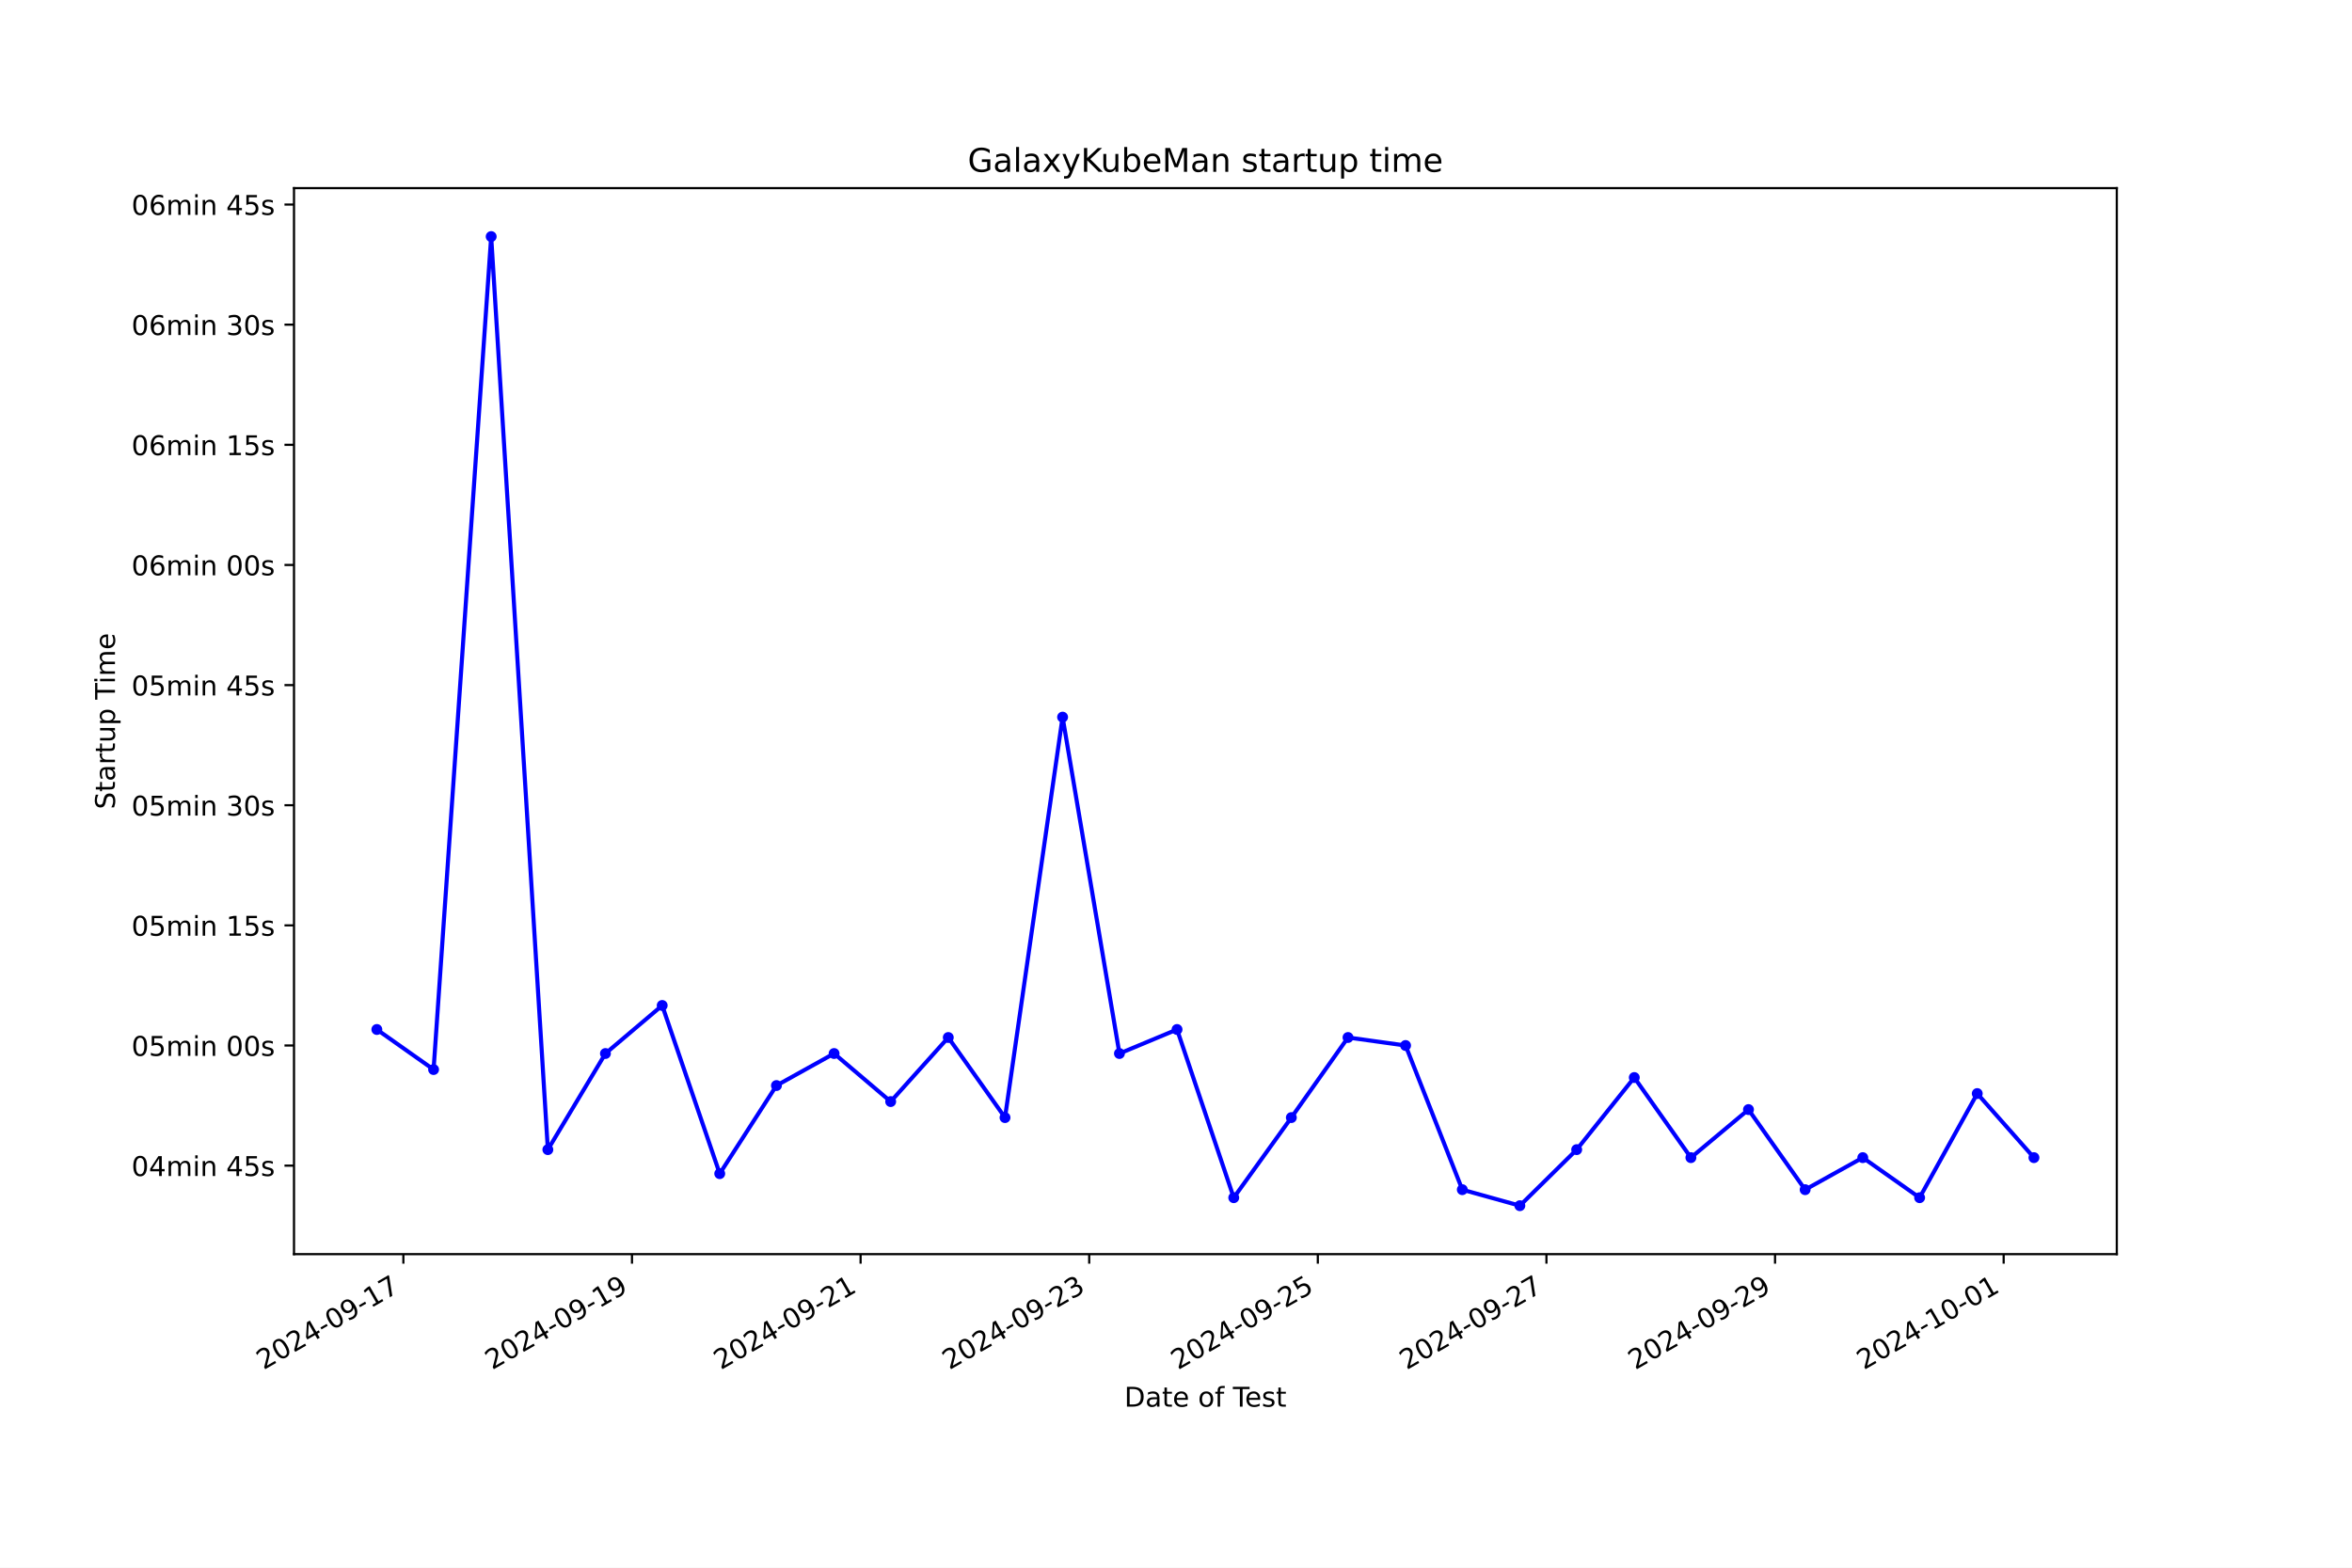
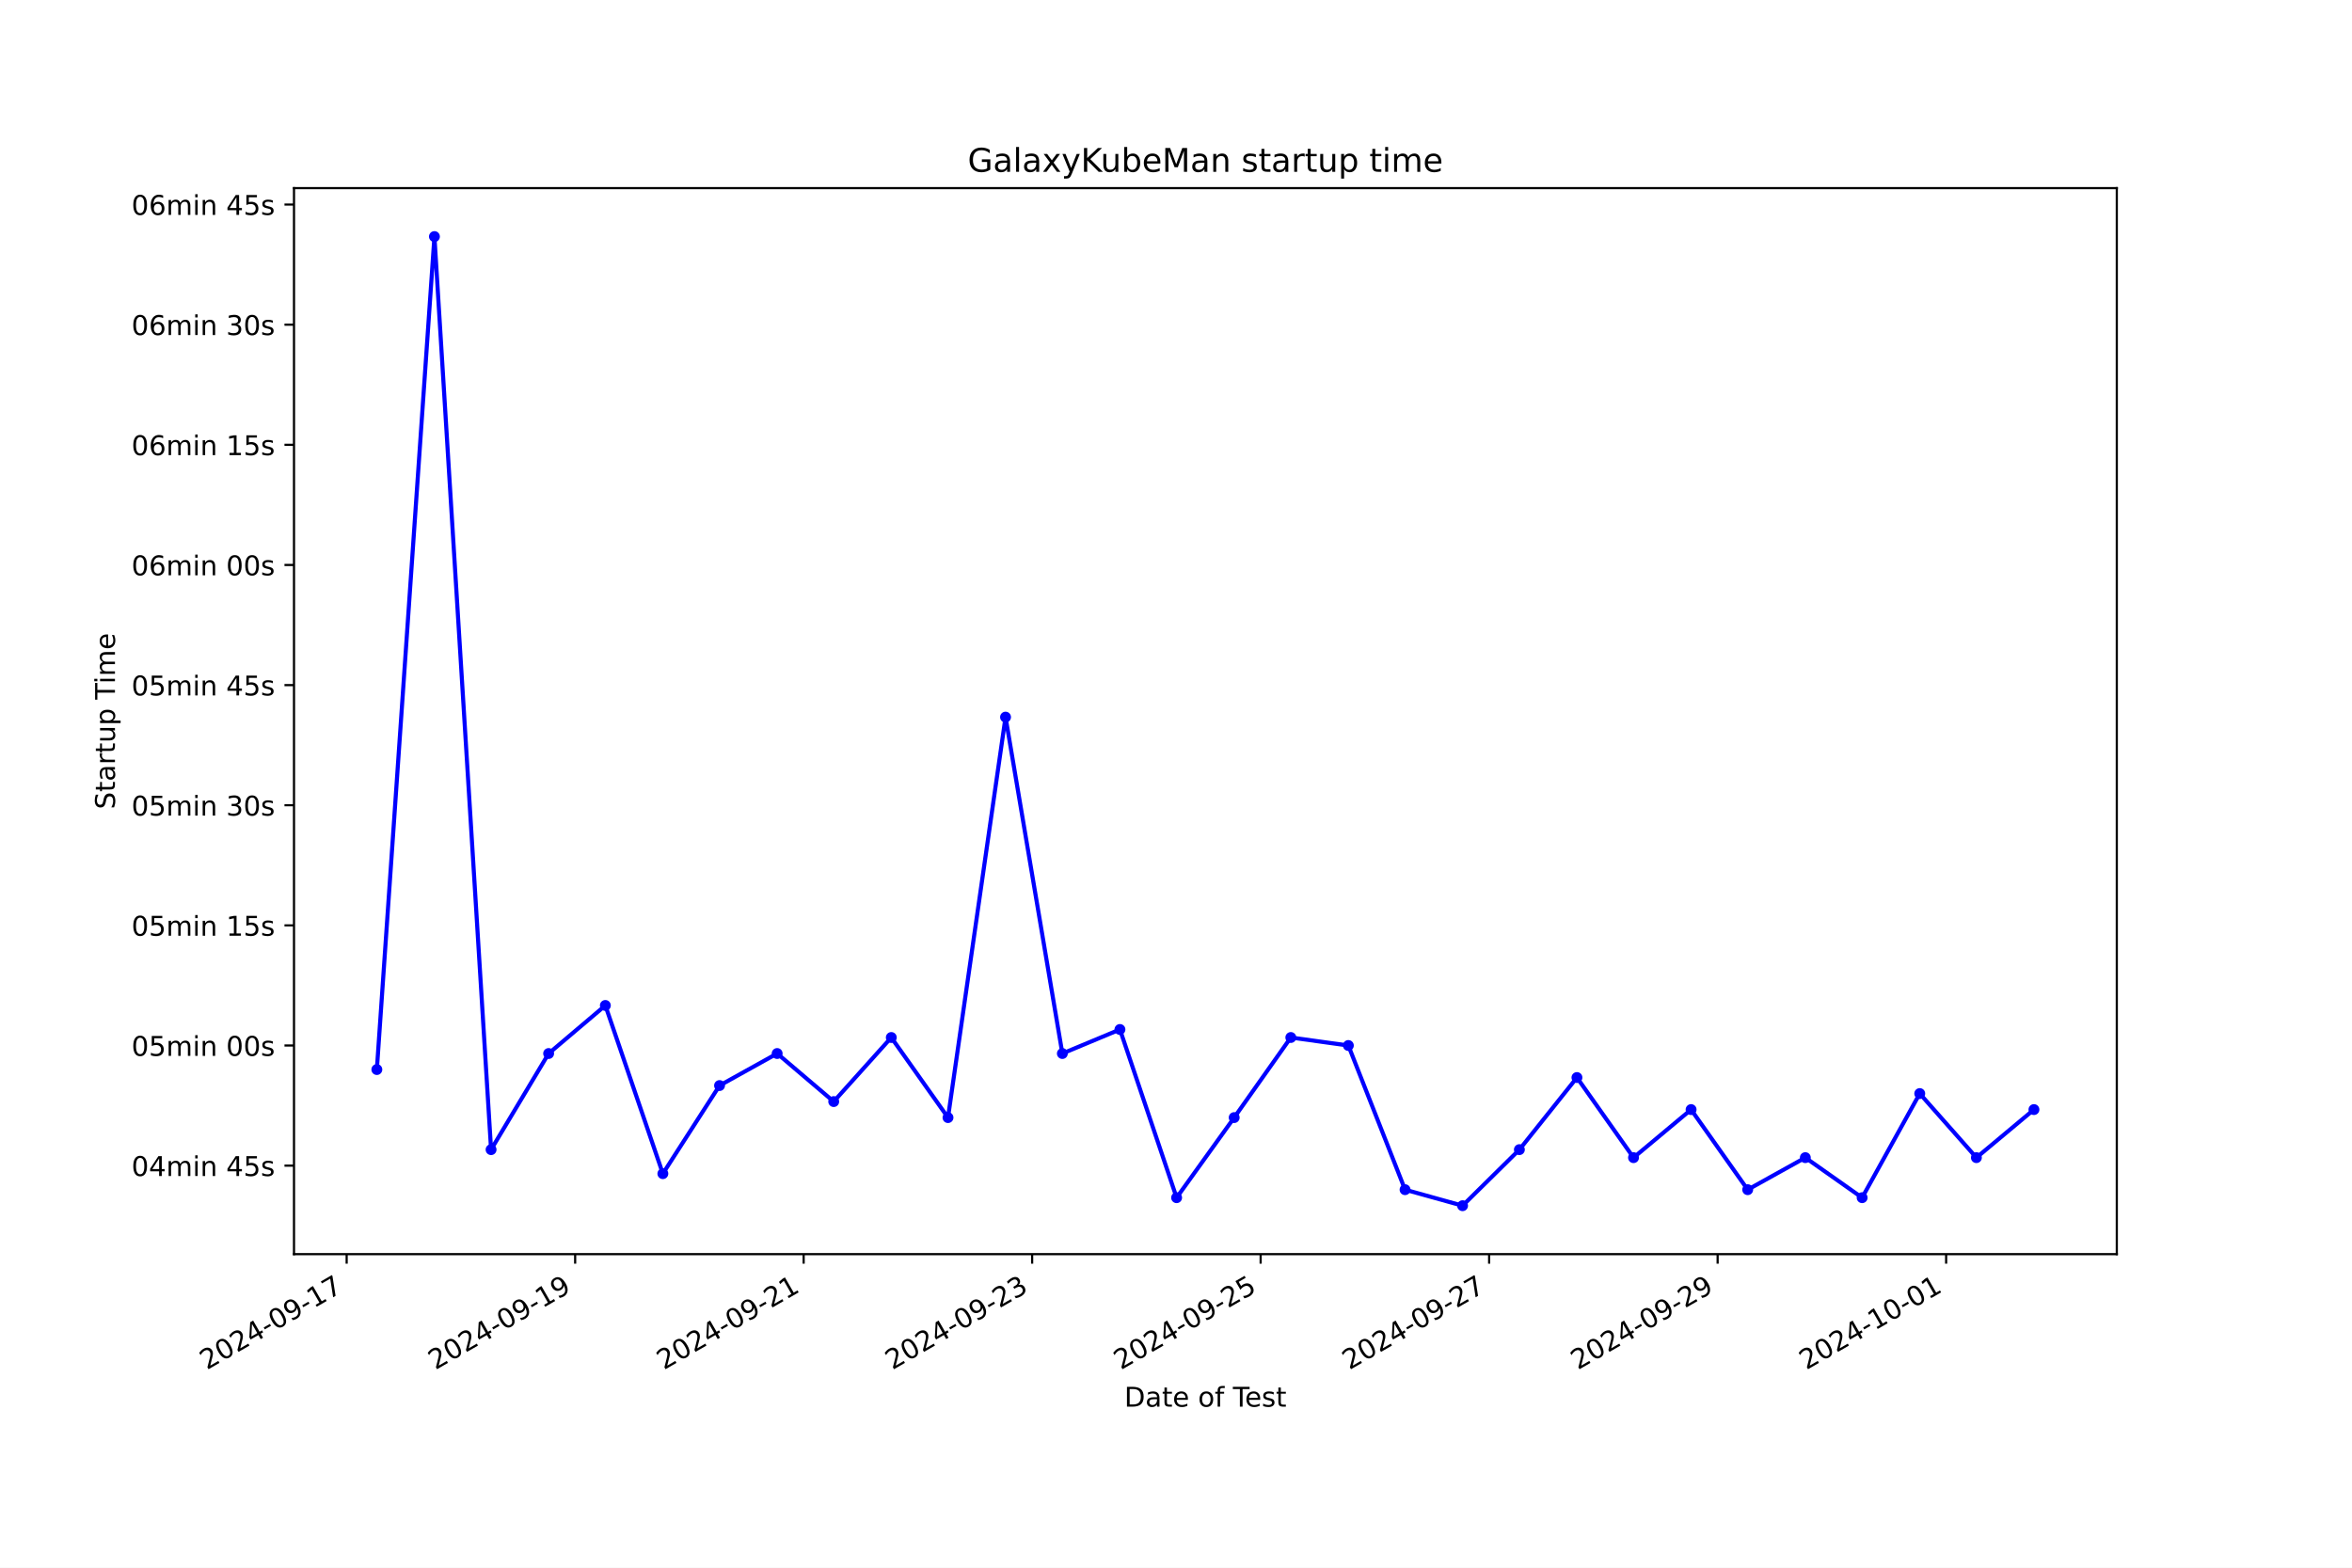
<svg xmlns="http://www.w3.org/2000/svg" xmlns:xlink="http://www.w3.org/1999/xlink" width="864pt" height="576pt" viewBox="0 0 864 576" version="1.1">
  <defs>
    <style type="text/css">*{stroke-linejoin: round; stroke-linecap: butt}</style>
  </defs>
  <g id="figure_1">
    <g id="patch_1">
      <path d="M 0 576  L 864 576  L 864 0  L 0 0  z " style="fill: #ffffff" />
    </g>
    <g id="axes_1">
      <g id="patch_2">
        <path d="M 108 460.8  L 777.6 460.8  L 777.6 69.12  L 108 69.12  z " style="fill: #ffffff" />
      </g>
      <g id="matplotlib.axis_1">
        <g id="xtick_1">
          <g id="line2d_1">
            <defs>
-               <path id="m23810037a2" d="M 0 0  L 0 3.5  " style="stroke: #000000; stroke-width: 0.8" />
+               <path id="m39522c4846" d="M 0 0  L 0 3.5  " style="stroke: #000000; stroke-width: 0.8" />
            </defs>
            <g>
-               <use xlink:href="#m23810037a2" x="148.176" y="460.8" style="stroke: #000000; stroke-width: 0.8" />
+               <use xlink:href="#m39522c4846" x="127.344" y="460.8" style="stroke: #000000; stroke-width: 0.8" />
            </g>
          </g>
          <g id="text_1">
-             <g transform="translate(96.80679 503.4383) rotate(-30) scale(0.1 -0.1)">
+             <g transform="translate(75.97435 503.4383) rotate(-30) scale(0.1 -0.1)">
              <defs>
                <path id="DejaVuSans-32" d="M 1228 531  L 3431 531  L 3431 0  L 469 0  L 469 531  Q 828 903 1448 1529  Q 2069 2156 2228 2338  Q 2531 2678 2651 2914  Q 2772 3150 2772 3378  Q 2772 3750 2511 3984  Q 2250 4219 1831 4219  Q 1534 4219 1204 4116  Q 875 4013 500 3803  L 500 4441  Q 881 4594 1212 4672  Q 1544 4750 1819 4750  Q 2544 4750 2975 4387  Q 3406 4025 3406 3419  Q 3406 3131 3298 2873  Q 3191 2616 2906 2266  Q 2828 2175 2409 1742  Q 1991 1309 1228 531  z " transform="scale(0.015625)" />
                <path id="DejaVuSans-30" d="M 2034 4250  Q 1547 4250 1301 3770  Q 1056 3291 1056 2328  Q 1056 1369 1301 889  Q 1547 409 2034 409  Q 2525 409 2770 889  Q 3016 1369 3016 2328  Q 3016 3291 2770 3770  Q 2525 4250 2034 4250  z M 2034 4750  Q 2819 4750 3233 4129  Q 3647 3509 3647 2328  Q 3647 1150 3233 529  Q 2819 -91 2034 -91  Q 1250 -91 836 529  Q 422 1150 422 2328  Q 422 3509 836 4129  Q 1250 4750 2034 4750  z " transform="scale(0.015625)" />
                <path id="DejaVuSans-34" d="M 2419 4116  L 825 1625  L 2419 1625  L 2419 4116  z M 2253 4666  L 3047 4666  L 3047 1625  L 3713 1625  L 3713 1100  L 3047 1100  L 3047 0  L 2419 0  L 2419 1100  L 313 1100  L 313 1709  L 2253 4666  z " transform="scale(0.015625)" />
                <path id="DejaVuSans-2d" d="M 313 2009  L 1997 2009  L 1997 1497  L 313 1497  L 313 2009  z " transform="scale(0.015625)" />
                <path id="DejaVuSans-39" d="M 703 97  L 703 672  Q 941 559 1184 500  Q 1428 441 1663 441  Q 2288 441 2617 861  Q 2947 1281 2994 2138  Q 2813 1869 2534 1725  Q 2256 1581 1919 1581  Q 1219 1581 811 2004  Q 403 2428 403 3163  Q 403 3881 828 4315  Q 1253 4750 1959 4750  Q 2769 4750 3195 4129  Q 3622 3509 3622 2328  Q 3622 1225 3098 567  Q 2575 -91 1691 -91  Q 1453 -91 1209 -44  Q 966 3 703 97  z M 1959 2075  Q 2384 2075 2632 2365  Q 2881 2656 2881 3163  Q 2881 3666 2632 3958  Q 2384 4250 1959 4250  Q 1534 4250 1286 3958  Q 1038 3666 1038 3163  Q 1038 2656 1286 2365  Q 1534 2075 1959 2075  z " transform="scale(0.015625)" />
                <path id="DejaVuSans-31" d="M 794 531  L 1825 531  L 1825 4091  L 703 3866  L 703 4441  L 1819 4666  L 2450 4666  L 2450 531  L 3481 531  L 3481 0  L 794 0  L 794 531  z " transform="scale(0.015625)" />
                <path id="DejaVuSans-37" d="M 525 4666  L 3525 4666  L 3525 4397  L 1831 0  L 1172 0  L 2766 4134  L 525 4134  L 525 4666  z " transform="scale(0.015625)" />
              </defs>
              <use xlink:href="#DejaVuSans-32" />
              <use xlink:href="#DejaVuSans-30" x="63.623" />
              <use xlink:href="#DejaVuSans-32" x="127.246" />
              <use xlink:href="#DejaVuSans-34" x="190.869" />
              <use xlink:href="#DejaVuSans-2d" x="254.492" />
              <use xlink:href="#DejaVuSans-30" x="290.576" />
              <use xlink:href="#DejaVuSans-39" x="354.199" />
              <use xlink:href="#DejaVuSans-2d" x="417.822" />
              <use xlink:href="#DejaVuSans-31" x="453.906" />
              <use xlink:href="#DejaVuSans-37" x="517.529" />
            </g>
          </g>
        </g>
        <g id="xtick_2">
          <g id="line2d_2">
            <g>
-               <use xlink:href="#m23810037a2" x="232.157" y="460.8" style="stroke: #000000; stroke-width: 0.8" />
+               <use xlink:href="#m39522c4846" x="211.281" y="460.8" style="stroke: #000000; stroke-width: 0.8" />
            </g>
          </g>
          <g id="text_2">
-             <g transform="translate(180.7871 503.4383) rotate(-30) scale(0.1 -0.1)">
+             <g transform="translate(159.9117 503.4383) rotate(-30) scale(0.1 -0.1)">
              <use xlink:href="#DejaVuSans-32" />
              <use xlink:href="#DejaVuSans-30" x="63.623" />
              <use xlink:href="#DejaVuSans-32" x="127.246" />
              <use xlink:href="#DejaVuSans-34" x="190.869" />
              <use xlink:href="#DejaVuSans-2d" x="254.492" />
              <use xlink:href="#DejaVuSans-30" x="290.576" />
              <use xlink:href="#DejaVuSans-39" x="354.199" />
              <use xlink:href="#DejaVuSans-2d" x="417.822" />
              <use xlink:href="#DejaVuSans-31" x="453.906" />
              <use xlink:href="#DejaVuSans-39" x="517.529" />
            </g>
          </g>
        </g>
        <g id="xtick_3">
          <g id="line2d_3">
            <g>
-               <use xlink:href="#m23810037a2" x="316.137" y="460.8" style="stroke: #000000; stroke-width: 0.8" />
+               <use xlink:href="#m39522c4846" x="295.219" y="460.8" style="stroke: #000000; stroke-width: 0.8" />
            </g>
          </g>
          <g id="text_3">
-             <g transform="translate(264.7675 503.4383) rotate(-30) scale(0.1 -0.1)">
+             <g transform="translate(243.8491 503.4383) rotate(-30) scale(0.1 -0.1)">
              <use xlink:href="#DejaVuSans-32" />
              <use xlink:href="#DejaVuSans-30" x="63.623" />
              <use xlink:href="#DejaVuSans-32" x="127.246" />
              <use xlink:href="#DejaVuSans-34" x="190.869" />
              <use xlink:href="#DejaVuSans-2d" x="254.492" />
              <use xlink:href="#DejaVuSans-30" x="290.576" />
              <use xlink:href="#DejaVuSans-39" x="354.199" />
              <use xlink:href="#DejaVuSans-2d" x="417.822" />
              <use xlink:href="#DejaVuSans-32" x="453.906" />
              <use xlink:href="#DejaVuSans-31" x="517.529" />
            </g>
          </g>
        </g>
        <g id="xtick_4">
          <g id="line2d_4">
            <g>
-               <use xlink:href="#m23810037a2" x="400.117" y="460.8" style="stroke: #000000; stroke-width: 0.8" />
+               <use xlink:href="#m39522c4846" x="379.156" y="460.8" style="stroke: #000000; stroke-width: 0.8" />
            </g>
          </g>
          <g id="text_4">
-             <g transform="translate(348.7478 503.4383) rotate(-30) scale(0.1 -0.1)">
+             <g transform="translate(327.7865 503.4383) rotate(-30) scale(0.1 -0.1)">
              <defs>
                <path id="DejaVuSans-33" d="M 2597 2516  Q 3050 2419 3304 2112  Q 3559 1806 3559 1356  Q 3559 666 3084 287  Q 2609 -91 1734 -91  Q 1441 -91 1130 -33  Q 819 25 488 141  L 488 750  Q 750 597 1062 519  Q 1375 441 1716 441  Q 2309 441 2620 675  Q 2931 909 2931 1356  Q 2931 1769 2642 2001  Q 2353 2234 1838 2234  L 1294 2234  L 1294 2753  L 1863 2753  Q 2328 2753 2575 2939  Q 2822 3125 2822 3475  Q 2822 3834 2567 4026  Q 2313 4219 1838 4219  Q 1578 4219 1281 4162  Q 984 4106 628 3988  L 628 4550  Q 988 4650 1302 4700  Q 1616 4750 1894 4750  Q 2613 4750 3031 4423  Q 3450 4097 3450 3541  Q 3450 3153 3228 2886  Q 3006 2619 2597 2516  z " transform="scale(0.015625)" />
              </defs>
              <use xlink:href="#DejaVuSans-32" />
              <use xlink:href="#DejaVuSans-30" x="63.623" />
              <use xlink:href="#DejaVuSans-32" x="127.246" />
              <use xlink:href="#DejaVuSans-34" x="190.869" />
              <use xlink:href="#DejaVuSans-2d" x="254.492" />
              <use xlink:href="#DejaVuSans-30" x="290.576" />
              <use xlink:href="#DejaVuSans-39" x="354.199" />
              <use xlink:href="#DejaVuSans-2d" x="417.822" />
              <use xlink:href="#DejaVuSans-32" x="453.906" />
              <use xlink:href="#DejaVuSans-33" x="517.529" />
            </g>
          </g>
        </g>
        <g id="xtick_5">
          <g id="line2d_5">
            <g>
-               <use xlink:href="#m23810037a2" x="484.098" y="460.8" style="stroke: #000000; stroke-width: 0.8" />
+               <use xlink:href="#m39522c4846" x="463.093" y="460.8" style="stroke: #000000; stroke-width: 0.8" />
            </g>
          </g>
          <g id="text_5">
-             <g transform="translate(432.7282 503.4383) rotate(-30) scale(0.1 -0.1)">
+             <g transform="translate(411.7239 503.4383) rotate(-30) scale(0.1 -0.1)">
              <defs>
                <path id="DejaVuSans-35" d="M 691 4666  L 3169 4666  L 3169 4134  L 1269 4134  L 1269 2991  Q 1406 3038 1543 3061  Q 1681 3084 1819 3084  Q 2600 3084 3056 2656  Q 3513 2228 3513 1497  Q 3513 744 3044 326  Q 2575 -91 1722 -91  Q 1428 -91 1123 -41  Q 819 9 494 109  L 494 744  Q 775 591 1075 516  Q 1375 441 1709 441  Q 2250 441 2565 725  Q 2881 1009 2881 1497  Q 2881 1984 2565 2268  Q 2250 2553 1709 2553  Q 1456 2553 1204 2497  Q 953 2441 691 2322  L 691 4666  z " transform="scale(0.015625)" />
              </defs>
              <use xlink:href="#DejaVuSans-32" />
              <use xlink:href="#DejaVuSans-30" x="63.623" />
              <use xlink:href="#DejaVuSans-32" x="127.246" />
              <use xlink:href="#DejaVuSans-34" x="190.869" />
              <use xlink:href="#DejaVuSans-2d" x="254.492" />
              <use xlink:href="#DejaVuSans-30" x="290.576" />
              <use xlink:href="#DejaVuSans-39" x="354.199" />
              <use xlink:href="#DejaVuSans-2d" x="417.822" />
              <use xlink:href="#DejaVuSans-32" x="453.906" />
              <use xlink:href="#DejaVuSans-35" x="517.529" />
            </g>
          </g>
        </g>
        <g id="xtick_6">
          <g id="line2d_6">
            <g>
-               <use xlink:href="#m23810037a2" x="568.078" y="460.8" style="stroke: #000000; stroke-width: 0.8" />
+               <use xlink:href="#m39522c4846" x="547.031" y="460.8" style="stroke: #000000; stroke-width: 0.8" />
            </g>
          </g>
          <g id="text_6">
-             <g transform="translate(516.7085 503.4383) rotate(-30) scale(0.1 -0.1)">
+             <g transform="translate(495.6613 503.4383) rotate(-30) scale(0.1 -0.1)">
              <use xlink:href="#DejaVuSans-32" />
              <use xlink:href="#DejaVuSans-30" x="63.623" />
              <use xlink:href="#DejaVuSans-32" x="127.246" />
              <use xlink:href="#DejaVuSans-34" x="190.869" />
              <use xlink:href="#DejaVuSans-2d" x="254.492" />
              <use xlink:href="#DejaVuSans-30" x="290.576" />
              <use xlink:href="#DejaVuSans-39" x="354.199" />
              <use xlink:href="#DejaVuSans-2d" x="417.822" />
              <use xlink:href="#DejaVuSans-32" x="453.906" />
              <use xlink:href="#DejaVuSans-37" x="517.529" />
            </g>
          </g>
        </g>
        <g id="xtick_7">
          <g id="line2d_7">
            <g>
-               <use xlink:href="#m23810037a2" x="652.058" y="460.8" style="stroke: #000000; stroke-width: 0.8" />
+               <use xlink:href="#m39522c4846" x="630.968" y="460.8" style="stroke: #000000; stroke-width: 0.8" />
            </g>
          </g>
          <g id="text_7">
-             <g transform="translate(600.6889 503.4383) rotate(-30) scale(0.1 -0.1)">
+             <g transform="translate(579.5987 503.4383) rotate(-30) scale(0.1 -0.1)">
              <use xlink:href="#DejaVuSans-32" />
              <use xlink:href="#DejaVuSans-30" x="63.623" />
              <use xlink:href="#DejaVuSans-32" x="127.246" />
              <use xlink:href="#DejaVuSans-34" x="190.869" />
              <use xlink:href="#DejaVuSans-2d" x="254.492" />
              <use xlink:href="#DejaVuSans-30" x="290.576" />
              <use xlink:href="#DejaVuSans-39" x="354.199" />
              <use xlink:href="#DejaVuSans-2d" x="417.822" />
              <use xlink:href="#DejaVuSans-32" x="453.906" />
              <use xlink:href="#DejaVuSans-39" x="517.529" />
            </g>
          </g>
        </g>
        <g id="xtick_8">
          <g id="line2d_8">
            <g>
-               <use xlink:href="#m23810037a2" x="736.039" y="460.8" style="stroke: #000000; stroke-width: 0.8" />
+               <use xlink:href="#m39522c4846" x="714.906" y="460.8" style="stroke: #000000; stroke-width: 0.8" />
            </g>
          </g>
          <g id="text_8">
-             <g transform="translate(684.6692 503.4383) rotate(-30) scale(0.1 -0.1)">
+             <g transform="translate(663.5361 503.4383) rotate(-30) scale(0.1 -0.1)">
              <use xlink:href="#DejaVuSans-32" />
              <use xlink:href="#DejaVuSans-30" x="63.623" />
              <use xlink:href="#DejaVuSans-32" x="127.246" />
              <use xlink:href="#DejaVuSans-34" x="190.869" />
              <use xlink:href="#DejaVuSans-2d" x="254.492" />
              <use xlink:href="#DejaVuSans-31" x="290.576" />
              <use xlink:href="#DejaVuSans-30" x="354.199" />
              <use xlink:href="#DejaVuSans-2d" x="417.822" />
              <use xlink:href="#DejaVuSans-30" x="453.906" />
              <use xlink:href="#DejaVuSans-31" x="517.529" />
            </g>
          </g>
        </g>
        <g id="text_9">
          <g transform="translate(413.0063 516.8378) scale(0.1 -0.1)">
            <defs>
              <path id="DejaVuSans-44" d="M 1259 4147  L 1259 519  L 2022 519  Q 2988 519 3436 956  Q 3884 1394 3884 2338  Q 3884 3275 3436 3711  Q 2988 4147 2022 4147  L 1259 4147  z M 628 4666  L 1925 4666  Q 3281 4666 3915 4102  Q 4550 3538 4550 2338  Q 4550 1131 3912 565  Q 3275 0 1925 0  L 628 0  L 628 4666  z " transform="scale(0.015625)" />
              <path id="DejaVuSans-61" d="M 2194 1759  Q 1497 1759 1228 1600  Q 959 1441 959 1056  Q 959 750 1161 570  Q 1363 391 1709 391  Q 2188 391 2477 730  Q 2766 1069 2766 1631  L 2766 1759  L 2194 1759  z M 3341 1997  L 3341 0  L 2766 0  L 2766 531  Q 2569 213 2275 61  Q 1981 -91 1556 -91  Q 1019 -91 701 211  Q 384 513 384 1019  Q 384 1609 779 1909  Q 1175 2209 1959 2209  L 2766 2209  L 2766 2266  Q 2766 2663 2505 2880  Q 2244 3097 1772 3097  Q 1472 3097 1187 3025  Q 903 2953 641 2809  L 641 3341  Q 956 3463 1253 3523  Q 1550 3584 1831 3584  Q 2591 3584 2966 3190  Q 3341 2797 3341 1997  z " transform="scale(0.015625)" />
              <path id="DejaVuSans-74" d="M 1172 4494  L 1172 3500  L 2356 3500  L 2356 3053  L 1172 3053  L 1172 1153  Q 1172 725 1289 603  Q 1406 481 1766 481  L 2356 481  L 2356 0  L 1766 0  Q 1100 0 847 248  Q 594 497 594 1153  L 594 3053  L 172 3053  L 172 3500  L 594 3500  L 594 4494  L 1172 4494  z " transform="scale(0.015625)" />
              <path id="DejaVuSans-65" d="M 3597 1894  L 3597 1613  L 953 1613  Q 991 1019 1311 708  Q 1631 397 2203 397  Q 2534 397 2845 478  Q 3156 559 3463 722  L 3463 178  Q 3153 47 2828 -22  Q 2503 -91 2169 -91  Q 1331 -91 842 396  Q 353 884 353 1716  Q 353 2575 817 3079  Q 1281 3584 2069 3584  Q 2775 3584 3186 3129  Q 3597 2675 3597 1894  z M 3022 2063  Q 3016 2534 2758 2815  Q 2500 3097 2075 3097  Q 1594 3097 1305 2825  Q 1016 2553 972 2059  L 3022 2063  z " transform="scale(0.015625)" />
              <path id="DejaVuSans-20" transform="scale(0.015625)" />
              <path id="DejaVuSans-6f" d="M 1959 3097  Q 1497 3097 1228 2736  Q 959 2375 959 1747  Q 959 1119 1226 758  Q 1494 397 1959 397  Q 2419 397 2687 759  Q 2956 1122 2956 1747  Q 2956 2369 2687 2733  Q 2419 3097 1959 3097  z M 1959 3584  Q 2709 3584 3137 3096  Q 3566 2609 3566 1747  Q 3566 888 3137 398  Q 2709 -91 1959 -91  Q 1206 -91 779 398  Q 353 888 353 1747  Q 353 2609 779 3096  Q 1206 3584 1959 3584  z " transform="scale(0.015625)" />
              <path id="DejaVuSans-66" d="M 2375 4863  L 2375 4384  L 1825 4384  Q 1516 4384 1395 4259  Q 1275 4134 1275 3809  L 1275 3500  L 2222 3500  L 2222 3053  L 1275 3053  L 1275 0  L 697 0  L 697 3053  L 147 3053  L 147 3500  L 697 3500  L 697 3744  Q 697 4328 969 4595  Q 1241 4863 1831 4863  L 2375 4863  z " transform="scale(0.015625)" />
              <path id="DejaVuSans-54" d="M -19 4666  L 3928 4666  L 3928 4134  L 2272 4134  L 2272 0  L 1638 0  L 1638 4134  L -19 4134  L -19 4666  z " transform="scale(0.015625)" />
              <path id="DejaVuSans-73" d="M 2834 3397  L 2834 2853  Q 2591 2978 2328 3040  Q 2066 3103 1784 3103  Q 1356 3103 1142 2972  Q 928 2841 928 2578  Q 928 2378 1081 2264  Q 1234 2150 1697 2047  L 1894 2003  Q 2506 1872 2764 1633  Q 3022 1394 3022 966  Q 3022 478 2636 193  Q 2250 -91 1575 -91  Q 1294 -91 989 -36  Q 684 19 347 128  L 347 722  Q 666 556 975 473  Q 1284 391 1588 391  Q 1994 391 2212 530  Q 2431 669 2431 922  Q 2431 1156 2273 1281  Q 2116 1406 1581 1522  L 1381 1569  Q 847 1681 609 1914  Q 372 2147 372 2553  Q 372 3047 722 3315  Q 1072 3584 1716 3584  Q 2034 3584 2315 3537  Q 2597 3491 2834 3397  z " transform="scale(0.015625)" />
            </defs>
            <use xlink:href="#DejaVuSans-44" />
            <use xlink:href="#DejaVuSans-61" x="77.002" />
            <use xlink:href="#DejaVuSans-74" x="138.281" />
            <use xlink:href="#DejaVuSans-65" x="177.49" />
            <use xlink:href="#DejaVuSans-20" x="239.014" />
            <use xlink:href="#DejaVuSans-6f" x="270.801" />
            <use xlink:href="#DejaVuSans-66" x="331.982" />
            <use xlink:href="#DejaVuSans-20" x="367.188" />
            <use xlink:href="#DejaVuSans-54" x="398.975" />
            <use xlink:href="#DejaVuSans-65" x="443.059" />
            <use xlink:href="#DejaVuSans-73" x="504.582" />
            <use xlink:href="#DejaVuSans-74" x="556.682" />
          </g>
        </g>
      </g>
      <g id="matplotlib.axis_2">
        <g id="ytick_1">
          <g id="line2d_9">
            <defs>
-               <path id="m61d3411283" d="M 0 0  L -3.5 0  " style="stroke: #000000; stroke-width: 0.8" />
+               <path id="m75b867f812" d="M 0 0  L -3.5 0  " style="stroke: #000000; stroke-width: 0.8" />
            </defs>
            <g>
-               <use xlink:href="#m61d3411283" x="108" y="428.283" style="stroke: #000000; stroke-width: 0.8" />
+               <use xlink:href="#m75b867f812" x="108" y="428.283" style="stroke: #000000; stroke-width: 0.8" />
            </g>
          </g>
          <g id="text_10">
            <g transform="translate(48.30625 432.0818) scale(0.1 -0.1)">
              <defs>
                <path id="DejaVuSans-6d" d="M 3328 2828  Q 3544 3216 3844 3400  Q 4144 3584 4550 3584  Q 5097 3584 5394 3201  Q 5691 2819 5691 2113  L 5691 0  L 5113 0  L 5113 2094  Q 5113 2597 4934 2840  Q 4756 3084 4391 3084  Q 3944 3084 3684 2787  Q 3425 2491 3425 1978  L 3425 0  L 2847 0  L 2847 2094  Q 2847 2600 2669 2842  Q 2491 3084 2119 3084  Q 1678 3084 1418 2786  Q 1159 2488 1159 1978  L 1159 0  L 581 0  L 581 3500  L 1159 3500  L 1159 2956  Q 1356 3278 1631 3431  Q 1906 3584 2284 3584  Q 2666 3584 2933 3390  Q 3200 3197 3328 2828  z " transform="scale(0.015625)" />
                <path id="DejaVuSans-69" d="M 603 3500  L 1178 3500  L 1178 0  L 603 0  L 603 3500  z M 603 4863  L 1178 4863  L 1178 4134  L 603 4134  L 603 4863  z " transform="scale(0.015625)" />
                <path id="DejaVuSans-6e" d="M 3513 2113  L 3513 0  L 2938 0  L 2938 2094  Q 2938 2591 2744 2837  Q 2550 3084 2163 3084  Q 1697 3084 1428 2787  Q 1159 2491 1159 1978  L 1159 0  L 581 0  L 581 3500  L 1159 3500  L 1159 2956  Q 1366 3272 1645 3428  Q 1925 3584 2291 3584  Q 2894 3584 3203 3211  Q 3513 2838 3513 2113  z " transform="scale(0.015625)" />
              </defs>
              <use xlink:href="#DejaVuSans-30" />
              <use xlink:href="#DejaVuSans-34" x="63.623" />
              <use xlink:href="#DejaVuSans-6d" x="127.246" />
              <use xlink:href="#DejaVuSans-69" x="224.658" />
              <use xlink:href="#DejaVuSans-6e" x="252.441" />
              <use xlink:href="#DejaVuSans-20" x="315.82" />
              <use xlink:href="#DejaVuSans-34" x="347.607" />
              <use xlink:href="#DejaVuSans-35" x="411.23" />
              <use xlink:href="#DejaVuSans-73" x="474.854" />
            </g>
          </g>
        </g>
        <g id="ytick_2">
          <g id="line2d_10">
            <g>
-               <use xlink:href="#m61d3411283" x="108" y="384.141" style="stroke: #000000; stroke-width: 0.8" />
+               <use xlink:href="#m75b867f812" x="108" y="384.141" style="stroke: #000000; stroke-width: 0.8" />
            </g>
          </g>
          <g id="text_11">
            <g transform="translate(48.30625 387.9406) scale(0.1 -0.1)">
              <use xlink:href="#DejaVuSans-30" />
              <use xlink:href="#DejaVuSans-35" x="63.623" />
              <use xlink:href="#DejaVuSans-6d" x="127.246" />
              <use xlink:href="#DejaVuSans-69" x="224.658" />
              <use xlink:href="#DejaVuSans-6e" x="252.441" />
              <use xlink:href="#DejaVuSans-20" x="315.82" />
              <use xlink:href="#DejaVuSans-30" x="347.607" />
              <use xlink:href="#DejaVuSans-30" x="411.23" />
              <use xlink:href="#DejaVuSans-73" x="474.854" />
            </g>
          </g>
        </g>
        <g id="ytick_3">
          <g id="line2d_11">
            <g>
-               <use xlink:href="#m61d3411283" x="108" y="340" style="stroke: #000000; stroke-width: 0.8" />
+               <use xlink:href="#m75b867f812" x="108" y="340" style="stroke: #000000; stroke-width: 0.8" />
            </g>
          </g>
          <g id="text_12">
            <g transform="translate(48.30625 343.7993) scale(0.1 -0.1)">
              <use xlink:href="#DejaVuSans-30" />
              <use xlink:href="#DejaVuSans-35" x="63.623" />
              <use xlink:href="#DejaVuSans-6d" x="127.246" />
              <use xlink:href="#DejaVuSans-69" x="224.658" />
              <use xlink:href="#DejaVuSans-6e" x="252.441" />
              <use xlink:href="#DejaVuSans-20" x="315.82" />
              <use xlink:href="#DejaVuSans-31" x="347.607" />
              <use xlink:href="#DejaVuSans-35" x="411.23" />
              <use xlink:href="#DejaVuSans-73" x="474.854" />
            </g>
          </g>
        </g>
        <g id="ytick_4">
          <g id="line2d_12">
            <g>
-               <use xlink:href="#m61d3411283" x="108" y="295.859" style="stroke: #000000; stroke-width: 0.8" />
+               <use xlink:href="#m75b867f812" x="108" y="295.859" style="stroke: #000000; stroke-width: 0.8" />
            </g>
          </g>
          <g id="text_13">
            <g transform="translate(48.30625 299.6581) scale(0.1 -0.1)">
              <use xlink:href="#DejaVuSans-30" />
              <use xlink:href="#DejaVuSans-35" x="63.623" />
              <use xlink:href="#DejaVuSans-6d" x="127.246" />
              <use xlink:href="#DejaVuSans-69" x="224.658" />
              <use xlink:href="#DejaVuSans-6e" x="252.441" />
              <use xlink:href="#DejaVuSans-20" x="315.82" />
              <use xlink:href="#DejaVuSans-33" x="347.607" />
              <use xlink:href="#DejaVuSans-30" x="411.23" />
              <use xlink:href="#DejaVuSans-73" x="474.854" />
            </g>
          </g>
        </g>
        <g id="ytick_5">
          <g id="line2d_13">
            <g>
-               <use xlink:href="#m61d3411283" x="108" y="251.718" style="stroke: #000000; stroke-width: 0.8" />
+               <use xlink:href="#m75b867f812" x="108" y="251.718" style="stroke: #000000; stroke-width: 0.8" />
            </g>
          </g>
          <g id="text_14">
            <g transform="translate(48.30625 255.5168) scale(0.1 -0.1)">
              <use xlink:href="#DejaVuSans-30" />
              <use xlink:href="#DejaVuSans-35" x="63.623" />
              <use xlink:href="#DejaVuSans-6d" x="127.246" />
              <use xlink:href="#DejaVuSans-69" x="224.658" />
              <use xlink:href="#DejaVuSans-6e" x="252.441" />
              <use xlink:href="#DejaVuSans-20" x="315.82" />
              <use xlink:href="#DejaVuSans-34" x="347.607" />
              <use xlink:href="#DejaVuSans-35" x="411.23" />
              <use xlink:href="#DejaVuSans-73" x="474.854" />
            </g>
          </g>
        </g>
        <g id="ytick_6">
          <g id="line2d_14">
            <g>
-               <use xlink:href="#m61d3411283" x="108" y="207.576" style="stroke: #000000; stroke-width: 0.8" />
+               <use xlink:href="#m75b867f812" x="108" y="207.576" style="stroke: #000000; stroke-width: 0.8" />
            </g>
          </g>
          <g id="text_15">
            <g transform="translate(48.30625 211.3756) scale(0.1 -0.1)">
              <defs>
                <path id="DejaVuSans-36" d="M 2113 2584  Q 1688 2584 1439 2293  Q 1191 2003 1191 1497  Q 1191 994 1439 701  Q 1688 409 2113 409  Q 2538 409 2786 701  Q 3034 994 3034 1497  Q 3034 2003 2786 2293  Q 2538 2584 2113 2584  z M 3366 4563  L 3366 3988  Q 3128 4100 2886 4159  Q 2644 4219 2406 4219  Q 1781 4219 1451 3797  Q 1122 3375 1075 2522  Q 1259 2794 1537 2939  Q 1816 3084 2150 3084  Q 2853 3084 3261 2657  Q 3669 2231 3669 1497  Q 3669 778 3244 343  Q 2819 -91 2113 -91  Q 1303 -91 875 529  Q 447 1150 447 2328  Q 447 3434 972 4092  Q 1497 4750 2381 4750  Q 2619 4750 2861 4703  Q 3103 4656 3366 4563  z " transform="scale(0.015625)" />
              </defs>
              <use xlink:href="#DejaVuSans-30" />
              <use xlink:href="#DejaVuSans-36" x="63.623" />
              <use xlink:href="#DejaVuSans-6d" x="127.246" />
              <use xlink:href="#DejaVuSans-69" x="224.658" />
              <use xlink:href="#DejaVuSans-6e" x="252.441" />
              <use xlink:href="#DejaVuSans-20" x="315.82" />
              <use xlink:href="#DejaVuSans-30" x="347.607" />
              <use xlink:href="#DejaVuSans-30" x="411.23" />
              <use xlink:href="#DejaVuSans-73" x="474.854" />
            </g>
          </g>
        </g>
        <g id="ytick_7">
          <g id="line2d_15">
            <g>
-               <use xlink:href="#m61d3411283" x="108" y="163.435" style="stroke: #000000; stroke-width: 0.8" />
+               <use xlink:href="#m75b867f812" x="108" y="163.435" style="stroke: #000000; stroke-width: 0.8" />
            </g>
          </g>
          <g id="text_16">
            <g transform="translate(48.30625 167.2344) scale(0.1 -0.1)">
              <use xlink:href="#DejaVuSans-30" />
              <use xlink:href="#DejaVuSans-36" x="63.623" />
              <use xlink:href="#DejaVuSans-6d" x="127.246" />
              <use xlink:href="#DejaVuSans-69" x="224.658" />
              <use xlink:href="#DejaVuSans-6e" x="252.441" />
              <use xlink:href="#DejaVuSans-20" x="315.82" />
              <use xlink:href="#DejaVuSans-31" x="347.607" />
              <use xlink:href="#DejaVuSans-35" x="411.23" />
              <use xlink:href="#DejaVuSans-73" x="474.854" />
            </g>
          </g>
        </g>
        <g id="ytick_8">
          <g id="line2d_16">
            <g>
-               <use xlink:href="#m61d3411283" x="108" y="119.294" style="stroke: #000000; stroke-width: 0.8" />
+               <use xlink:href="#m75b867f812" x="108" y="119.294" style="stroke: #000000; stroke-width: 0.8" />
            </g>
          </g>
          <g id="text_17">
            <g transform="translate(48.30625 123.0931) scale(0.1 -0.1)">
              <use xlink:href="#DejaVuSans-30" />
              <use xlink:href="#DejaVuSans-36" x="63.623" />
              <use xlink:href="#DejaVuSans-6d" x="127.246" />
              <use xlink:href="#DejaVuSans-69" x="224.658" />
              <use xlink:href="#DejaVuSans-6e" x="252.441" />
              <use xlink:href="#DejaVuSans-20" x="315.82" />
              <use xlink:href="#DejaVuSans-33" x="347.607" />
              <use xlink:href="#DejaVuSans-30" x="411.23" />
              <use xlink:href="#DejaVuSans-73" x="474.854" />
            </g>
          </g>
        </g>
        <g id="ytick_9">
          <g id="line2d_17">
            <g>
-               <use xlink:href="#m61d3411283" x="108" y="75.153" style="stroke: #000000; stroke-width: 0.8" />
+               <use xlink:href="#m75b867f812" x="108" y="75.153" style="stroke: #000000; stroke-width: 0.8" />
            </g>
          </g>
          <g id="text_18">
            <g transform="translate(48.30625 78.95185) scale(0.1 -0.1)">
              <use xlink:href="#DejaVuSans-30" />
              <use xlink:href="#DejaVuSans-36" x="63.623" />
              <use xlink:href="#DejaVuSans-6d" x="127.246" />
              <use xlink:href="#DejaVuSans-69" x="224.658" />
              <use xlink:href="#DejaVuSans-6e" x="252.441" />
              <use xlink:href="#DejaVuSans-20" x="315.82" />
              <use xlink:href="#DejaVuSans-34" x="347.607" />
              <use xlink:href="#DejaVuSans-35" x="411.23" />
              <use xlink:href="#DejaVuSans-73" x="474.854" />
            </g>
          </g>
        </g>
        <g id="text_19">
          <g transform="translate(42.22656 297.3397) rotate(-90) scale(0.1 -0.1)">
            <defs>
              <path id="DejaVuSans-53" d="M 3425 4513  L 3425 3897  Q 3066 4069 2747 4153  Q 2428 4238 2131 4238  Q 1616 4238 1336 4038  Q 1056 3838 1056 3469  Q 1056 3159 1242 3001  Q 1428 2844 1947 2747  L 2328 2669  Q 3034 2534 3370 2195  Q 3706 1856 3706 1288  Q 3706 609 3251 259  Q 2797 -91 1919 -91  Q 1588 -91 1214 -16  Q 841 59 441 206  L 441 856  Q 825 641 1194 531  Q 1563 422 1919 422  Q 2459 422 2753 634  Q 3047 847 3047 1241  Q 3047 1584 2836 1778  Q 2625 1972 2144 2069  L 1759 2144  Q 1053 2284 737 2584  Q 422 2884 422 3419  Q 422 4038 858 4394  Q 1294 4750 2059 4750  Q 2388 4750 2728 4690  Q 3069 4631 3425 4513  z " transform="scale(0.015625)" />
              <path id="DejaVuSans-72" d="M 2631 2963  Q 2534 3019 2420 3045  Q 2306 3072 2169 3072  Q 1681 3072 1420 2755  Q 1159 2438 1159 1844  L 1159 0  L 581 0  L 581 3500  L 1159 3500  L 1159 2956  Q 1341 3275 1631 3429  Q 1922 3584 2338 3584  Q 2397 3584 2469 3576  Q 2541 3569 2628 3553  L 2631 2963  z " transform="scale(0.015625)" />
              <path id="DejaVuSans-75" d="M 544 1381  L 544 3500  L 1119 3500  L 1119 1403  Q 1119 906 1312 657  Q 1506 409 1894 409  Q 2359 409 2629 706  Q 2900 1003 2900 1516  L 2900 3500  L 3475 3500  L 3475 0  L 2900 0  L 2900 538  Q 2691 219 2414 64  Q 2138 -91 1772 -91  Q 1169 -91 856 284  Q 544 659 544 1381  z M 1991 3584  L 1991 3584  z " transform="scale(0.015625)" />
              <path id="DejaVuSans-70" d="M 1159 525  L 1159 -1331  L 581 -1331  L 581 3500  L 1159 3500  L 1159 2969  Q 1341 3281 1617 3432  Q 1894 3584 2278 3584  Q 2916 3584 3314 3078  Q 3713 2572 3713 1747  Q 3713 922 3314 415  Q 2916 -91 2278 -91  Q 1894 -91 1617 61  Q 1341 213 1159 525  z M 3116 1747  Q 3116 2381 2855 2742  Q 2594 3103 2138 3103  Q 1681 3103 1420 2742  Q 1159 2381 1159 1747  Q 1159 1113 1420 752  Q 1681 391 2138 391  Q 2594 391 2855 752  Q 3116 1113 3116 1747  z " transform="scale(0.015625)" />
            </defs>
            <use xlink:href="#DejaVuSans-53" />
            <use xlink:href="#DejaVuSans-74" x="63.477" />
            <use xlink:href="#DejaVuSans-61" x="102.686" />
            <use xlink:href="#DejaVuSans-72" x="163.965" />
            <use xlink:href="#DejaVuSans-74" x="205.078" />
            <use xlink:href="#DejaVuSans-75" x="244.287" />
            <use xlink:href="#DejaVuSans-70" x="307.666" />
            <use xlink:href="#DejaVuSans-20" x="371.143" />
            <use xlink:href="#DejaVuSans-54" x="402.93" />
            <use xlink:href="#DejaVuSans-69" x="460.889" />
            <use xlink:href="#DejaVuSans-6d" x="488.672" />
            <use xlink:href="#DejaVuSans-65" x="586.084" />
          </g>
        </g>
      </g>
      <g id="line2d_18">
-         <path d="M 747.164 425.34  L 726.338 401.798  L 705.167 440.054  L 684.287 425.34  L 663.11 437.111  L 642.302 407.683  L 621.148 425.34  L 600.35 395.912  L 579.194 422.397  L 558.312 442.996  L 537.174 437.111  L 516.337 384.141  L 495.189 381.199  L 474.371 410.626  L 453.214 440.054  L 432.383 378.256  L 411.222 387.084  L 390.341 263.489  L 369.19 410.626  L 348.35 381.199  L 327.187 404.741  L 306.4 387.084  L 285.228 398.855  L 264.392 431.225  L 243.255 369.428  L 222.407 387.084  L 201.255 422.397  L 180.436 86.924  L 159.274 392.97  L 138.436 378.256  " clip-path="url(#p93eb7757a4)" style="fill: none; stroke: #0000ff; stroke-width: 1.5; stroke-linecap: square" />
+         <path d="M 747.164 407.683  L 726.025 425.34  L 705.21 401.798  L 684.049 440.054  L 663.181 425.34  L 642.014 437.111  L 621.217 407.683  L 600.074 425.34  L 579.286 395.912  L 558.141 422.397  L 537.27 442.996  L 516.143 437.111  L 495.316 384.141  L 474.179 381.199  L 453.372 410.626  L 432.226 440.054  L 411.405 378.256  L 390.255 387.084  L 369.385 263.489  L 348.245 410.626  L 327.415 381.199  L 306.263 404.741  L 285.487 387.084  L 264.325 398.855  L 243.5 431.225  L 222.374 369.428  L 201.537 387.084  L 180.396 422.397  L 159.587 86.924  L 138.436 392.97  " clip-path="url(#p645506670f)" style="fill: none; stroke: #0000ff; stroke-width: 1.5; stroke-linecap: square" />
        <defs>
-           <path id="m0c3de49478" d="M 0 1.5  C 0.398 1.5 0.779 1.342 1.061 1.061  C 1.342 0.779 1.5 0.398 1.5 0  C 1.5 -0.398 1.342 -0.779 1.061 -1.061  C 0.779 -1.342 0.398 -1.5 0 -1.5  C -0.398 -1.5 -0.779 -1.342 -1.061 -1.061  C -1.342 -0.779 -1.5 -0.398 -1.5 0  C -1.5 0.398 -1.342 0.779 -1.061 1.061  C -0.779 1.342 -0.398 1.5 0 1.5  z " style="stroke: #0000ff" />
+           <path id="m67410c9fa9" d="M 0 1.5  C 0.398 1.5 0.779 1.342 1.061 1.061  C 1.342 0.779 1.5 0.398 1.5 0  C 1.5 -0.398 1.342 -0.779 1.061 -1.061  C 0.779 -1.342 0.398 -1.5 0 -1.5  C -0.398 -1.5 -0.779 -1.342 -1.061 -1.061  C -1.342 -0.779 -1.5 -0.398 -1.5 0  C -1.5 0.398 -1.342 0.779 -1.061 1.061  C -0.779 1.342 -0.398 1.5 0 1.5  z " style="stroke: #0000ff" />
        </defs>
-         <g clip-path="url(#p93eb7757a4)">
-           <use xlink:href="#m0c3de49478" x="747.164" y="425.34" style="fill: #0000ff; stroke: #0000ff" />
-           <use xlink:href="#m0c3de49478" x="726.338" y="401.798" style="fill: #0000ff; stroke: #0000ff" />
-           <use xlink:href="#m0c3de49478" x="705.167" y="440.054" style="fill: #0000ff; stroke: #0000ff" />
-           <use xlink:href="#m0c3de49478" x="684.287" y="425.34" style="fill: #0000ff; stroke: #0000ff" />
-           <use xlink:href="#m0c3de49478" x="663.11" y="437.111" style="fill: #0000ff; stroke: #0000ff" />
-           <use xlink:href="#m0c3de49478" x="642.302" y="407.683" style="fill: #0000ff; stroke: #0000ff" />
-           <use xlink:href="#m0c3de49478" x="621.148" y="425.34" style="fill: #0000ff; stroke: #0000ff" />
-           <use xlink:href="#m0c3de49478" x="600.35" y="395.912" style="fill: #0000ff; stroke: #0000ff" />
-           <use xlink:href="#m0c3de49478" x="579.194" y="422.397" style="fill: #0000ff; stroke: #0000ff" />
-           <use xlink:href="#m0c3de49478" x="558.312" y="442.996" style="fill: #0000ff; stroke: #0000ff" />
-           <use xlink:href="#m0c3de49478" x="537.174" y="437.111" style="fill: #0000ff; stroke: #0000ff" />
-           <use xlink:href="#m0c3de49478" x="516.337" y="384.141" style="fill: #0000ff; stroke: #0000ff" />
-           <use xlink:href="#m0c3de49478" x="495.189" y="381.199" style="fill: #0000ff; stroke: #0000ff" />
-           <use xlink:href="#m0c3de49478" x="474.371" y="410.626" style="fill: #0000ff; stroke: #0000ff" />
-           <use xlink:href="#m0c3de49478" x="453.214" y="440.054" style="fill: #0000ff; stroke: #0000ff" />
-           <use xlink:href="#m0c3de49478" x="432.383" y="378.256" style="fill: #0000ff; stroke: #0000ff" />
-           <use xlink:href="#m0c3de49478" x="411.222" y="387.084" style="fill: #0000ff; stroke: #0000ff" />
-           <use xlink:href="#m0c3de49478" x="390.341" y="263.489" style="fill: #0000ff; stroke: #0000ff" />
-           <use xlink:href="#m0c3de49478" x="369.19" y="410.626" style="fill: #0000ff; stroke: #0000ff" />
-           <use xlink:href="#m0c3de49478" x="348.35" y="381.199" style="fill: #0000ff; stroke: #0000ff" />
-           <use xlink:href="#m0c3de49478" x="327.187" y="404.741" style="fill: #0000ff; stroke: #0000ff" />
-           <use xlink:href="#m0c3de49478" x="306.4" y="387.084" style="fill: #0000ff; stroke: #0000ff" />
-           <use xlink:href="#m0c3de49478" x="285.228" y="398.855" style="fill: #0000ff; stroke: #0000ff" />
-           <use xlink:href="#m0c3de49478" x="264.392" y="431.225" style="fill: #0000ff; stroke: #0000ff" />
-           <use xlink:href="#m0c3de49478" x="243.255" y="369.428" style="fill: #0000ff; stroke: #0000ff" />
-           <use xlink:href="#m0c3de49478" x="222.407" y="387.084" style="fill: #0000ff; stroke: #0000ff" />
-           <use xlink:href="#m0c3de49478" x="201.255" y="422.397" style="fill: #0000ff; stroke: #0000ff" />
-           <use xlink:href="#m0c3de49478" x="180.436" y="86.924" style="fill: #0000ff; stroke: #0000ff" />
-           <use xlink:href="#m0c3de49478" x="159.274" y="392.97" style="fill: #0000ff; stroke: #0000ff" />
-           <use xlink:href="#m0c3de49478" x="138.436" y="378.256" style="fill: #0000ff; stroke: #0000ff" />
+         <g clip-path="url(#p645506670f)">
+           <use xlink:href="#m67410c9fa9" x="747.164" y="407.683" style="fill: #0000ff; stroke: #0000ff" />
+           <use xlink:href="#m67410c9fa9" x="726.025" y="425.34" style="fill: #0000ff; stroke: #0000ff" />
+           <use xlink:href="#m67410c9fa9" x="705.21" y="401.798" style="fill: #0000ff; stroke: #0000ff" />
+           <use xlink:href="#m67410c9fa9" x="684.049" y="440.054" style="fill: #0000ff; stroke: #0000ff" />
+           <use xlink:href="#m67410c9fa9" x="663.181" y="425.34" style="fill: #0000ff; stroke: #0000ff" />
+           <use xlink:href="#m67410c9fa9" x="642.014" y="437.111" style="fill: #0000ff; stroke: #0000ff" />
+           <use xlink:href="#m67410c9fa9" x="621.217" y="407.683" style="fill: #0000ff; stroke: #0000ff" />
+           <use xlink:href="#m67410c9fa9" x="600.074" y="425.34" style="fill: #0000ff; stroke: #0000ff" />
+           <use xlink:href="#m67410c9fa9" x="579.286" y="395.912" style="fill: #0000ff; stroke: #0000ff" />
+           <use xlink:href="#m67410c9fa9" x="558.141" y="422.397" style="fill: #0000ff; stroke: #0000ff" />
+           <use xlink:href="#m67410c9fa9" x="537.27" y="442.996" style="fill: #0000ff; stroke: #0000ff" />
+           <use xlink:href="#m67410c9fa9" x="516.143" y="437.111" style="fill: #0000ff; stroke: #0000ff" />
+           <use xlink:href="#m67410c9fa9" x="495.316" y="384.141" style="fill: #0000ff; stroke: #0000ff" />
+           <use xlink:href="#m67410c9fa9" x="474.179" y="381.199" style="fill: #0000ff; stroke: #0000ff" />
+           <use xlink:href="#m67410c9fa9" x="453.372" y="410.626" style="fill: #0000ff; stroke: #0000ff" />
+           <use xlink:href="#m67410c9fa9" x="432.226" y="440.054" style="fill: #0000ff; stroke: #0000ff" />
+           <use xlink:href="#m67410c9fa9" x="411.405" y="378.256" style="fill: #0000ff; stroke: #0000ff" />
+           <use xlink:href="#m67410c9fa9" x="390.255" y="387.084" style="fill: #0000ff; stroke: #0000ff" />
+           <use xlink:href="#m67410c9fa9" x="369.385" y="263.489" style="fill: #0000ff; stroke: #0000ff" />
+           <use xlink:href="#m67410c9fa9" x="348.245" y="410.626" style="fill: #0000ff; stroke: #0000ff" />
+           <use xlink:href="#m67410c9fa9" x="327.415" y="381.199" style="fill: #0000ff; stroke: #0000ff" />
+           <use xlink:href="#m67410c9fa9" x="306.263" y="404.741" style="fill: #0000ff; stroke: #0000ff" />
+           <use xlink:href="#m67410c9fa9" x="285.487" y="387.084" style="fill: #0000ff; stroke: #0000ff" />
+           <use xlink:href="#m67410c9fa9" x="264.325" y="398.855" style="fill: #0000ff; stroke: #0000ff" />
+           <use xlink:href="#m67410c9fa9" x="243.5" y="431.225" style="fill: #0000ff; stroke: #0000ff" />
+           <use xlink:href="#m67410c9fa9" x="222.374" y="369.428" style="fill: #0000ff; stroke: #0000ff" />
+           <use xlink:href="#m67410c9fa9" x="201.537" y="387.084" style="fill: #0000ff; stroke: #0000ff" />
+           <use xlink:href="#m67410c9fa9" x="180.396" y="422.397" style="fill: #0000ff; stroke: #0000ff" />
+           <use xlink:href="#m67410c9fa9" x="159.587" y="86.924" style="fill: #0000ff; stroke: #0000ff" />
+           <use xlink:href="#m67410c9fa9" x="138.436" y="392.97" style="fill: #0000ff; stroke: #0000ff" />
        </g>
      </g>
      <g id="patch_3">
        <path d="M 108 460.8  L 108 69.12  " style="fill: none; stroke: #000000; stroke-width: 0.8; stroke-linejoin: miter; stroke-linecap: square" />
      </g>
      <g id="patch_4">
        <path d="M 777.6 460.8  L 777.6 69.12  " style="fill: none; stroke: #000000; stroke-width: 0.8; stroke-linejoin: miter; stroke-linecap: square" />
      </g>
      <g id="patch_5">
        <path d="M 108 460.8  L 777.6 460.8  " style="fill: none; stroke: #000000; stroke-width: 0.8; stroke-linejoin: miter; stroke-linecap: square" />
      </g>
      <g id="patch_6">
        <path d="M 108 69.12  L 777.6 69.12  " style="fill: none; stroke: #000000; stroke-width: 0.8; stroke-linejoin: miter; stroke-linecap: square" />
      </g>
      <g id="text_20">
        <g transform="translate(355.4794 63.12) scale(0.12 -0.12)">
          <defs>
            <path id="DejaVuSans-47" d="M 3809 666  L 3809 1919  L 2778 1919  L 2778 2438  L 4434 2438  L 4434 434  Q 4069 175 3628 42  Q 3188 -91 2688 -91  Q 1594 -91 976 548  Q 359 1188 359 2328  Q 359 3472 976 4111  Q 1594 4750 2688 4750  Q 3144 4750 3555 4637  Q 3966 4525 4313 4306  L 4313 3634  Q 3963 3931 3569 4081  Q 3175 4231 2741 4231  Q 1884 4231 1454 3753  Q 1025 3275 1025 2328  Q 1025 1384 1454 906  Q 1884 428 2741 428  Q 3075 428 3337 486  Q 3600 544 3809 666  z " transform="scale(0.015625)" />
            <path id="DejaVuSans-6c" d="M 603 4863  L 1178 4863  L 1178 0  L 603 0  L 603 4863  z " transform="scale(0.015625)" />
            <path id="DejaVuSans-78" d="M 3513 3500  L 2247 1797  L 3578 0  L 2900 0  L 1881 1375  L 863 0  L 184 0  L 1544 1831  L 300 3500  L 978 3500  L 1906 2253  L 2834 3500  L 3513 3500  z " transform="scale(0.015625)" />
            <path id="DejaVuSans-79" d="M 2059 -325  Q 1816 -950 1584 -1140  Q 1353 -1331 966 -1331  L 506 -1331  L 506 -850  L 844 -850  Q 1081 -850 1212 -737  Q 1344 -625 1503 -206  L 1606 56  L 191 3500  L 800 3500  L 1894 763  L 2988 3500  L 3597 3500  L 2059 -325  z " transform="scale(0.015625)" />
            <path id="DejaVuSans-4b" d="M 628 4666  L 1259 4666  L 1259 2694  L 3353 4666  L 4166 4666  L 1850 2491  L 4331 0  L 3500 0  L 1259 2247  L 1259 0  L 628 0  L 628 4666  z " transform="scale(0.015625)" />
            <path id="DejaVuSans-62" d="M 3116 1747  Q 3116 2381 2855 2742  Q 2594 3103 2138 3103  Q 1681 3103 1420 2742  Q 1159 2381 1159 1747  Q 1159 1113 1420 752  Q 1681 391 2138 391  Q 2594 391 2855 752  Q 3116 1113 3116 1747  z M 1159 2969  Q 1341 3281 1617 3432  Q 1894 3584 2278 3584  Q 2916 3584 3314 3078  Q 3713 2572 3713 1747  Q 3713 922 3314 415  Q 2916 -91 2278 -91  Q 1894 -91 1617 61  Q 1341 213 1159 525  L 1159 0  L 581 0  L 581 4863  L 1159 4863  L 1159 2969  z " transform="scale(0.015625)" />
            <path id="DejaVuSans-4d" d="M 628 4666  L 1569 4666  L 2759 1491  L 3956 4666  L 4897 4666  L 4897 0  L 4281 0  L 4281 4097  L 3078 897  L 2444 897  L 1241 4097  L 1241 0  L 628 0  L 628 4666  z " transform="scale(0.015625)" />
          </defs>
          <use xlink:href="#DejaVuSans-47" />
          <use xlink:href="#DejaVuSans-61" x="77.49" />
          <use xlink:href="#DejaVuSans-6c" x="138.77" />
          <use xlink:href="#DejaVuSans-61" x="166.553" />
          <use xlink:href="#DejaVuSans-78" x="227.832" />
          <use xlink:href="#DejaVuSans-79" x="287.012" />
          <use xlink:href="#DejaVuSans-4b" x="346.191" />
          <use xlink:href="#DejaVuSans-75" x="406.768" />
          <use xlink:href="#DejaVuSans-62" x="470.146" />
          <use xlink:href="#DejaVuSans-65" x="533.623" />
          <use xlink:href="#DejaVuSans-4d" x="595.146" />
          <use xlink:href="#DejaVuSans-61" x="681.426" />
          <use xlink:href="#DejaVuSans-6e" x="742.705" />
          <use xlink:href="#DejaVuSans-20" x="806.084" />
          <use xlink:href="#DejaVuSans-73" x="837.871" />
          <use xlink:href="#DejaVuSans-74" x="889.971" />
          <use xlink:href="#DejaVuSans-61" x="929.18" />
          <use xlink:href="#DejaVuSans-72" x="990.459" />
          <use xlink:href="#DejaVuSans-74" x="1031.572" />
          <use xlink:href="#DejaVuSans-75" x="1070.781" />
          <use xlink:href="#DejaVuSans-70" x="1134.16" />
          <use xlink:href="#DejaVuSans-20" x="1197.637" />
          <use xlink:href="#DejaVuSans-74" x="1229.424" />
          <use xlink:href="#DejaVuSans-69" x="1268.633" />
          <use xlink:href="#DejaVuSans-6d" x="1296.416" />
          <use xlink:href="#DejaVuSans-65" x="1393.828" />
        </g>
      </g>
    </g>
  </g>
  <defs>
-     <clipPath id="p93eb7757a4">
+     <clipPath id="p645506670f">
      <rect x="108" y="69.12" width="669.6" height="391.68" />
    </clipPath>
  </defs>
</svg>
